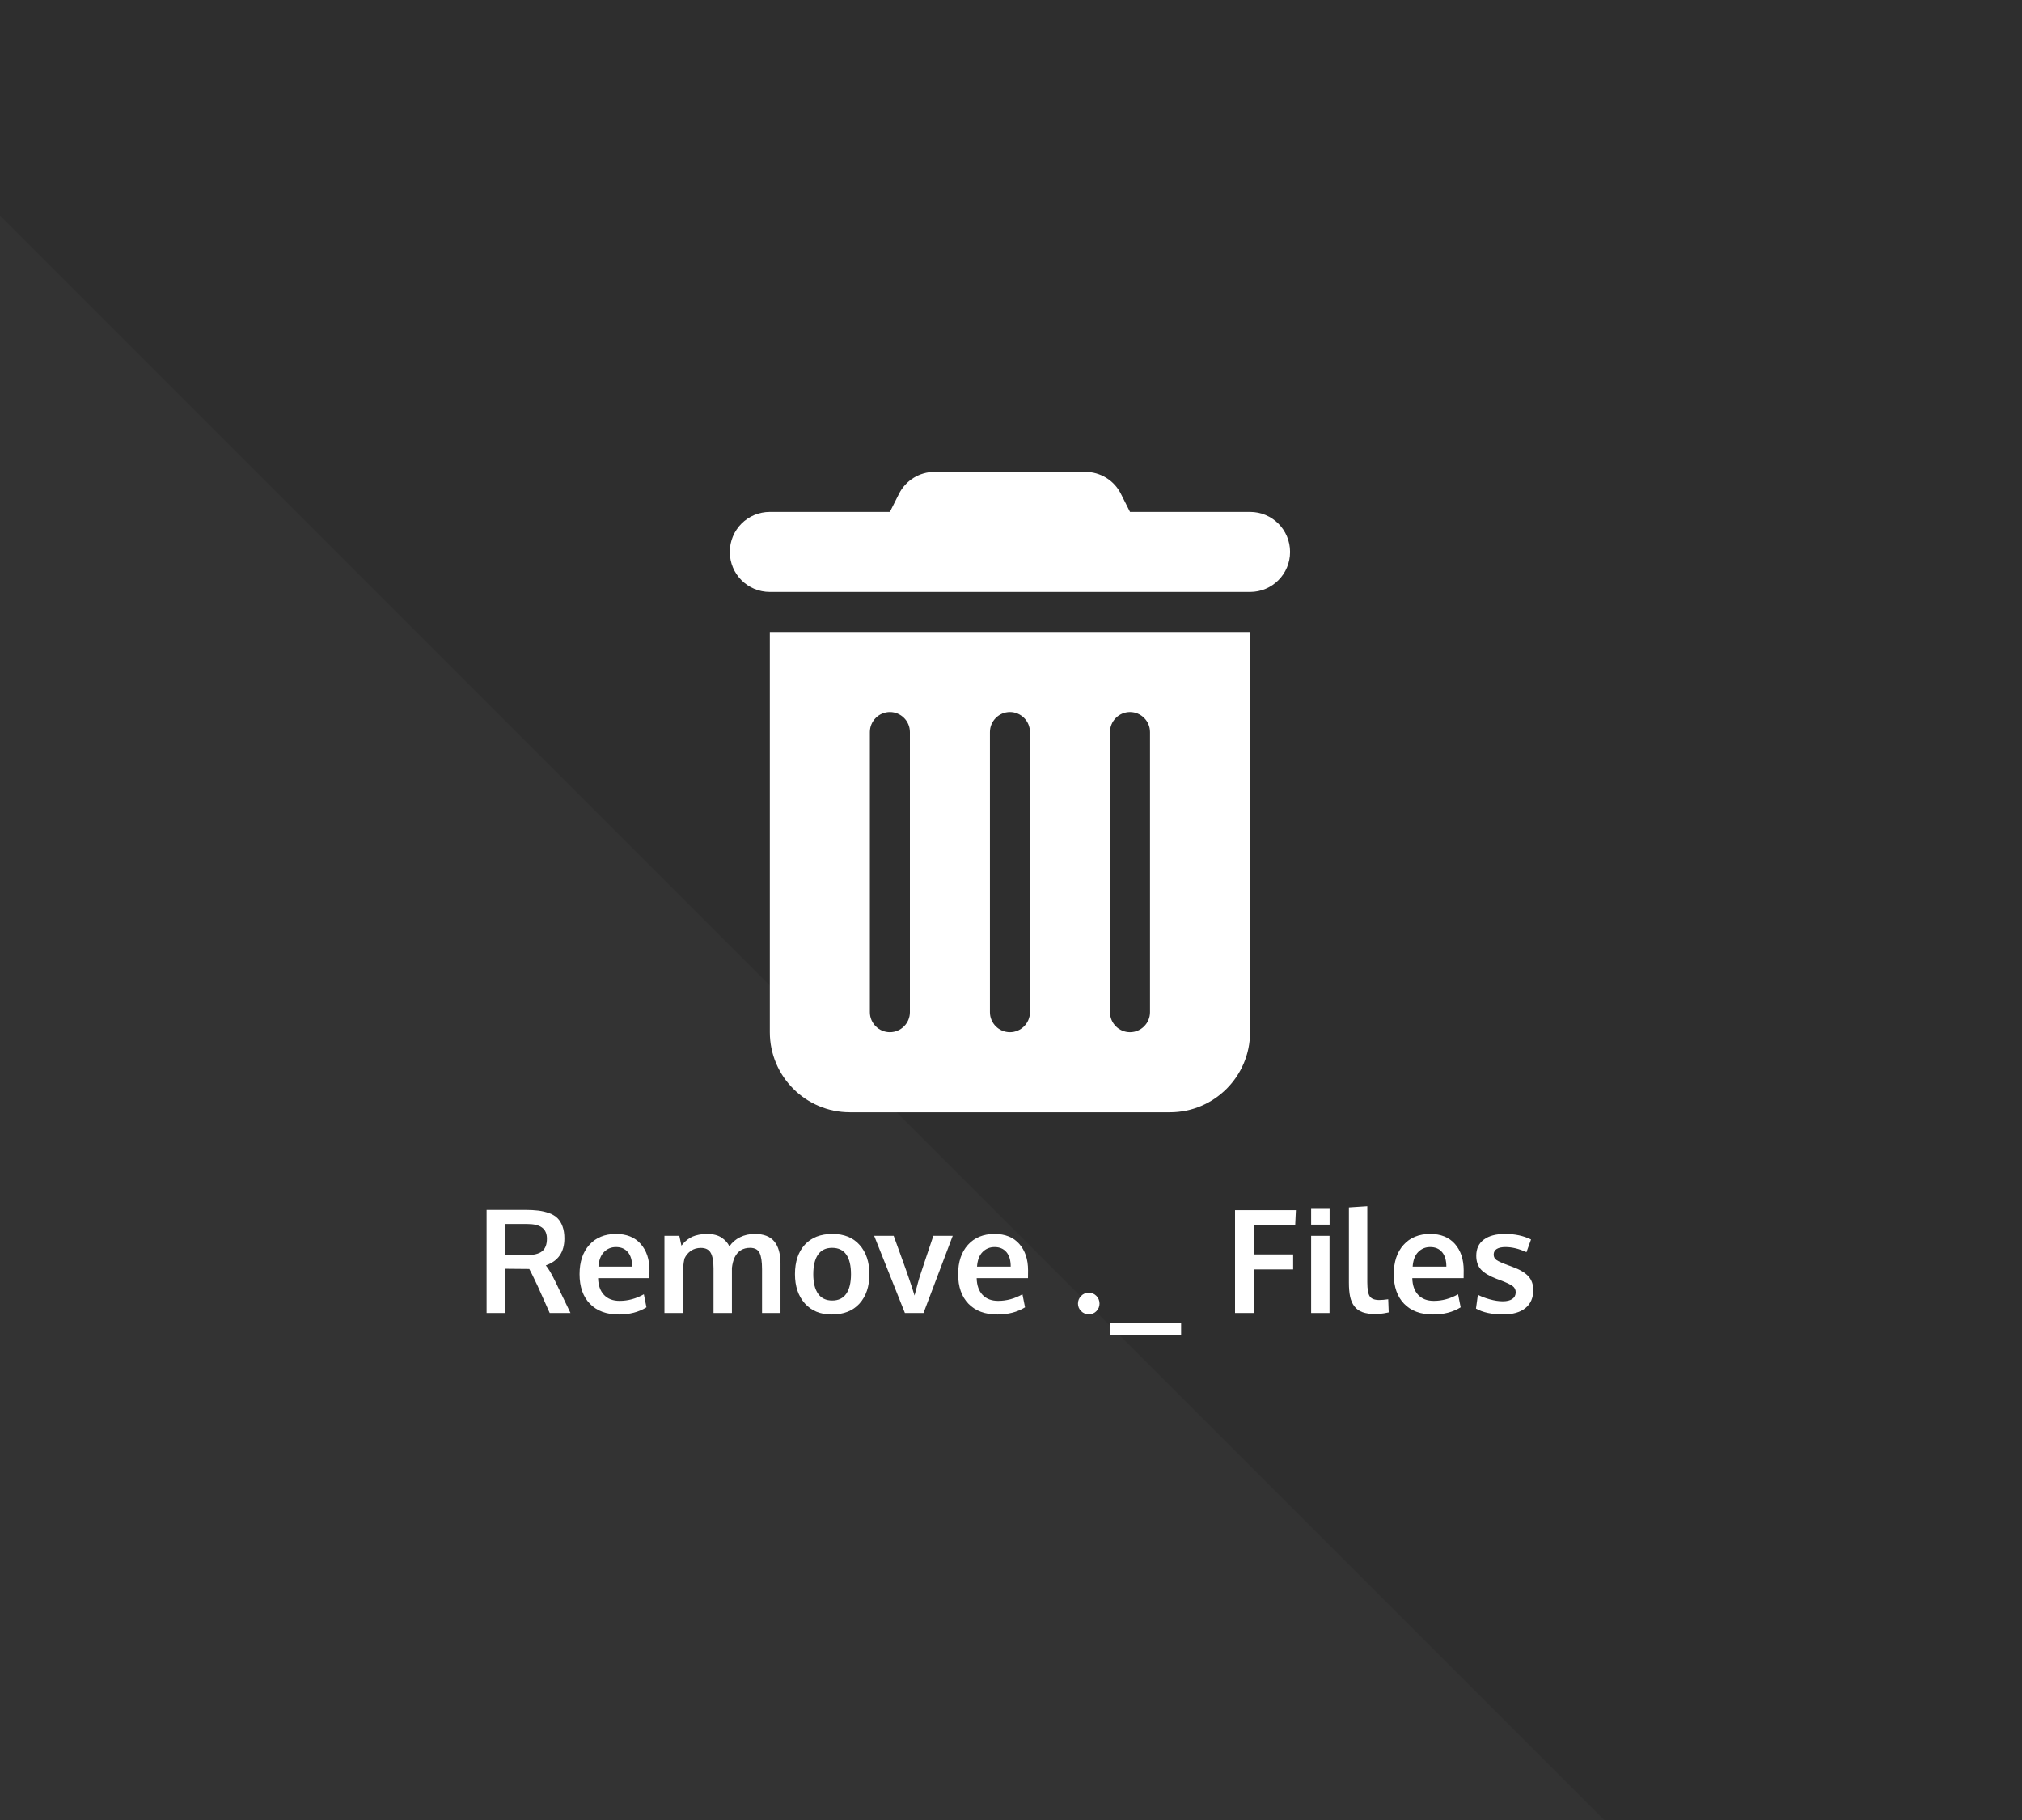
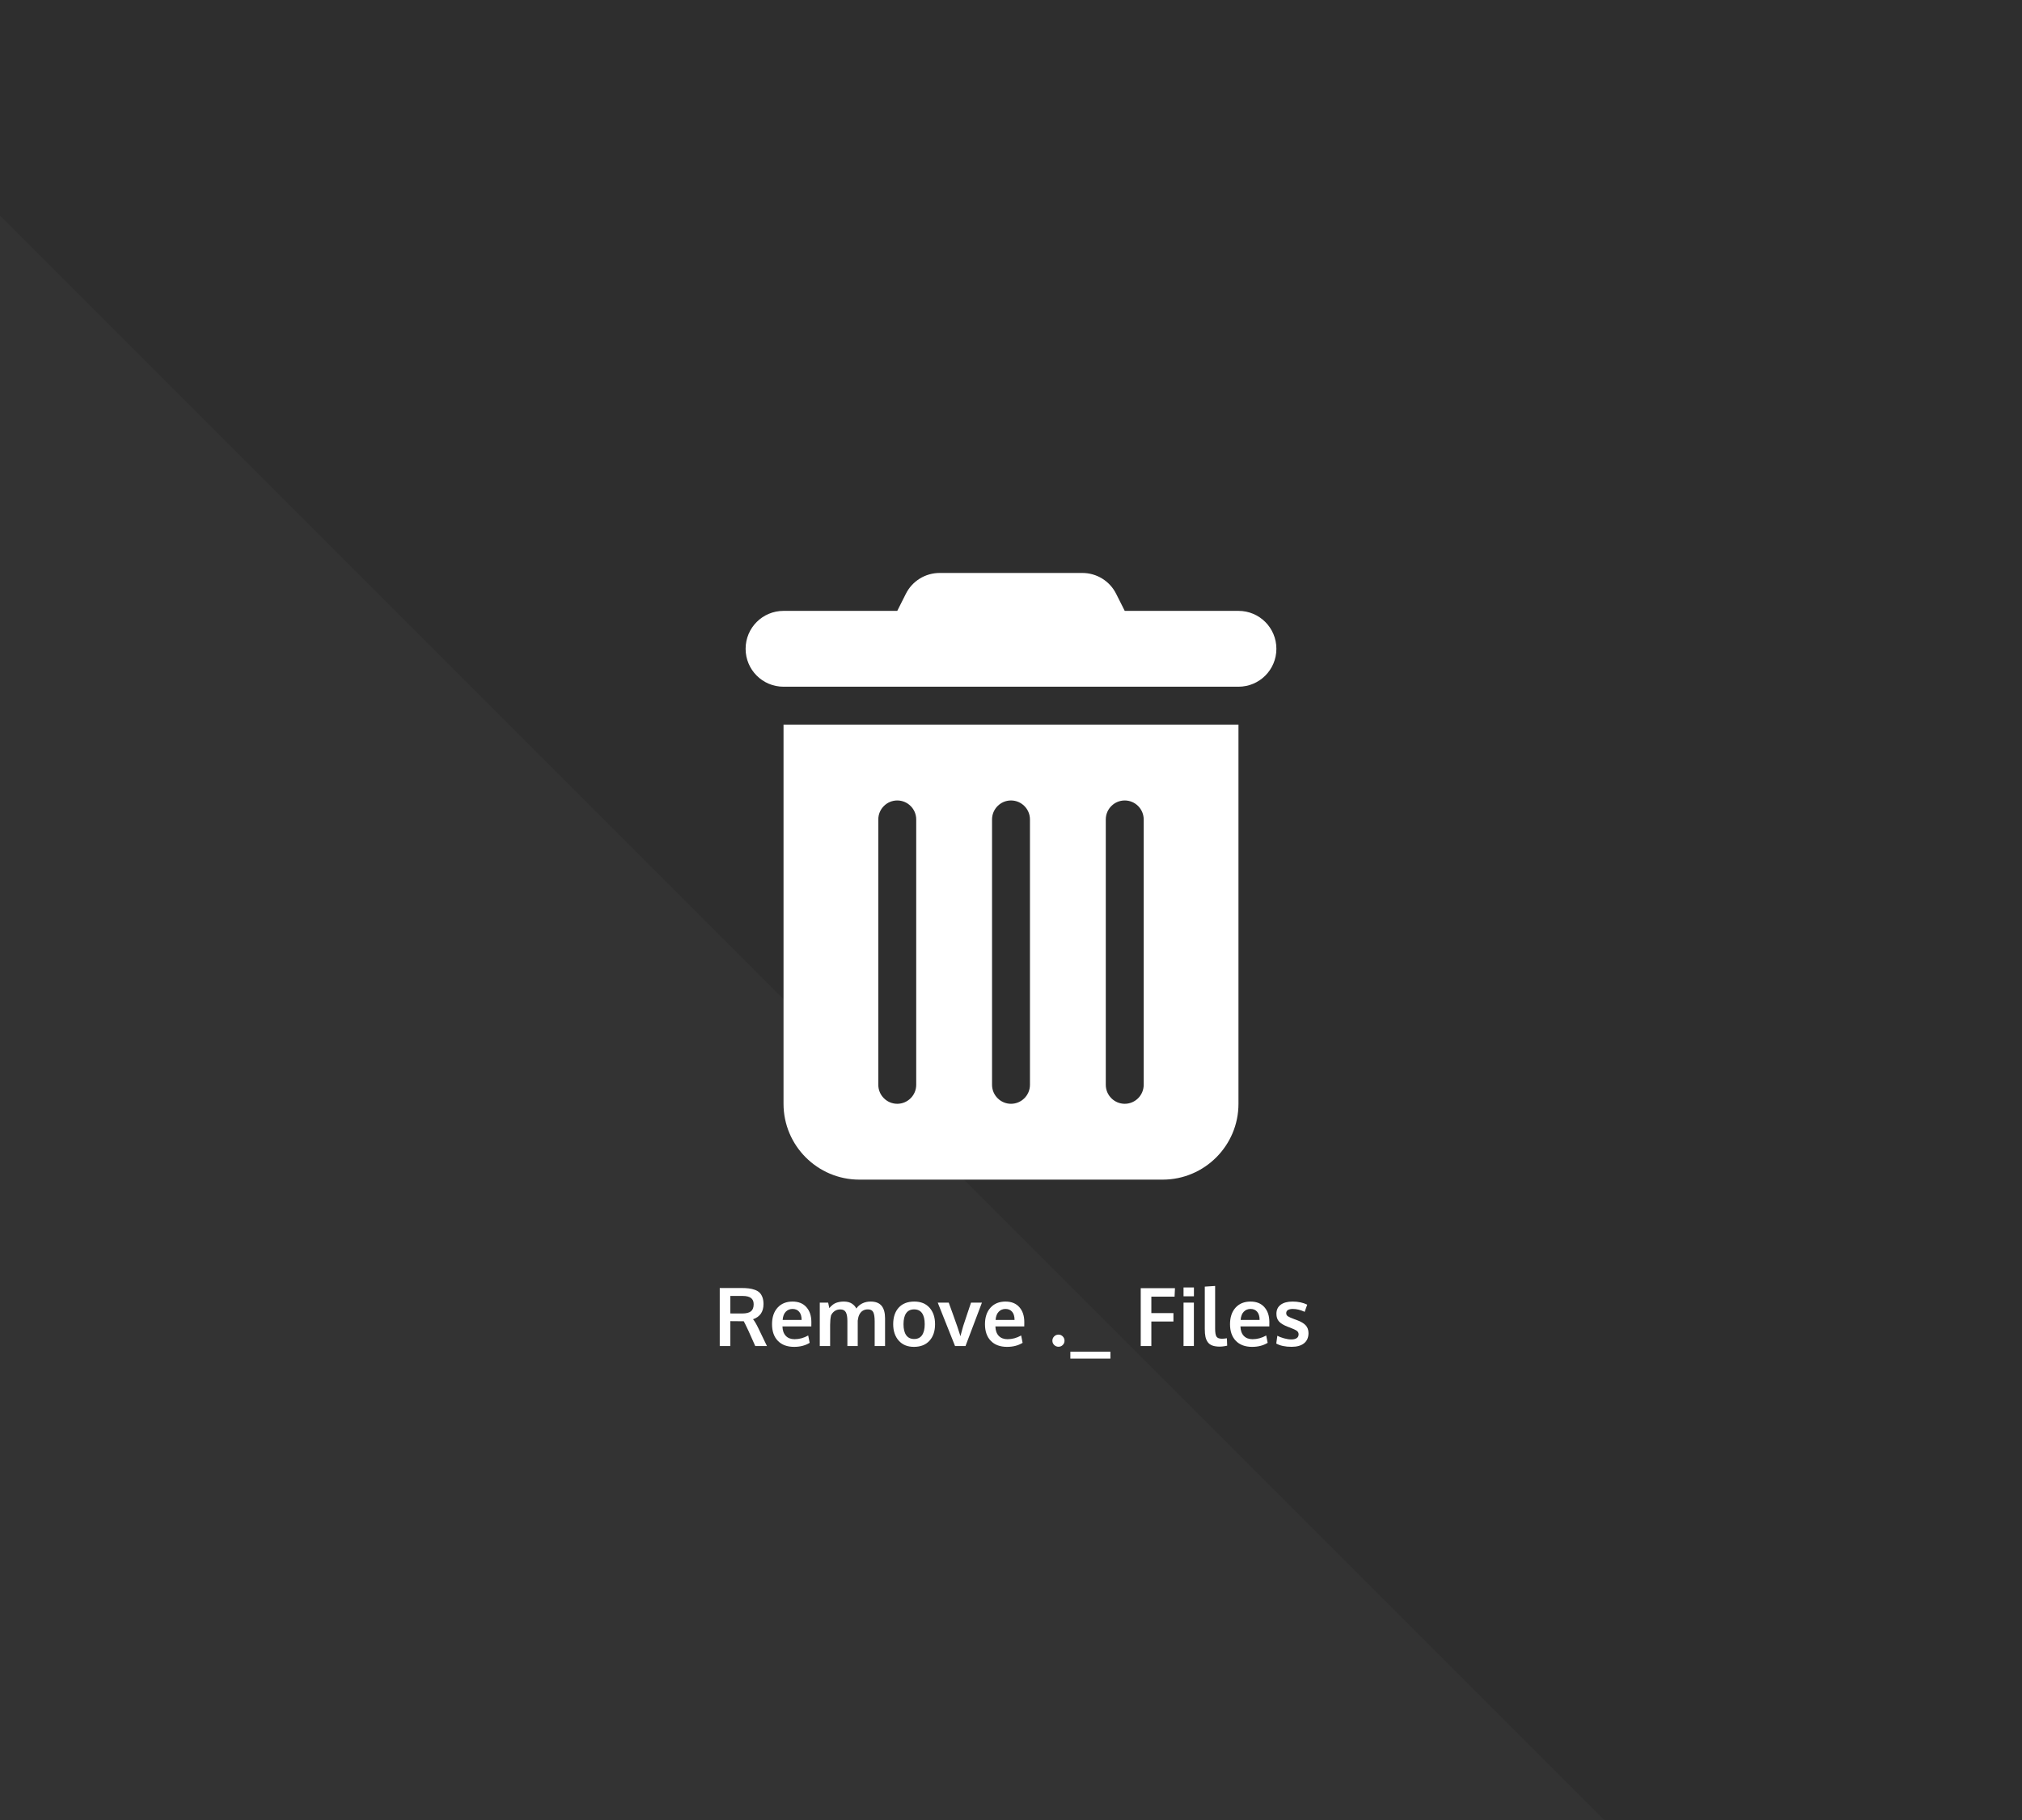
<svg xmlns="http://www.w3.org/2000/svg" width="100%" height="100%" viewBox="0 0 1200 1080" version="1.1" xml:space="preserve" style="fill-rule:evenodd;clip-rule:evenodd;stroke-linejoin:round;stroke-miterlimit:2;">
-   <g transform="matrix(1,0,0,1.09091,-720,207.273)">
-     <rect x="720" y="-190" width="1200" height="990" style="fill:rgb(46,46,46);" />
-   </g>
-   <g transform="matrix(0.707107,-0.707107,0.707107,0.707107,-575.938,-155.145)">
-     <path d="M-466.129,1280.63L207,607.5L207,1953.76L-466.129,1280.63Z" style="fill:rgb(51,51,51);" />
-   </g>
-   <g id="Remove-._-Files">
-     <g id="Cleanup-Tool" transform="matrix(0.742188,0,0,0.742188,433.125,280.021)">
-       <path d="M135.2,17.7C140.6,6.8 151.7,0 163.8,0L284.2,0C296.3,0 307.4,6.8 312.8,17.7L320,32L416,32C433.7,32 448,46.3 448,64C448,81.7 433.7,96 416,96L32,96C14.3,96 0,81.7 0,64C0,46.3 14.3,32 32,32L128,32L135.2,17.7ZM32,128L416,128L416,448C416,483.3 387.3,512 352,512L96,512C60.7,512 32,483.3 32,448L32,128ZM128,192C119.2,192 112,199.2 112,208L112,432C112,440.8 119.2,448 128,448C136.8,448 144,440.8 144,432L144,208C144,199.2 136.8,192 128,192ZM224,192C215.2,192 208,199.2 208,208L208,432C208,440.8 215.2,448 224,448C232.8,448 240,440.8 240,432L240,208C240,199.2 232.8,192 224,192ZM320,192C311.2,192 304,199.2 304,208L304,432C304,440.8 311.2,448 320,448C328.8,448 336,440.8 336,432L336,208C336,199.2 328.8,192 320,192Z" style="fill:white;fill-rule:nonzero;" />
+   <rect id="Artboard1" x="0" y="0" width="1200" height="1080" style="fill:none;" />
+   <g id="Artboard11">
+     <g transform="matrix(1,0,0,1.09091,-720,207.273)">
+       <rect x="720" y="-190" width="1200" height="990" style="fill:rgb(46,46,46);" />
    </g>
-     <g transform="matrix(1,0,0,1,14.6837,-61.2735)">
-       <path d="M274.108,840.419L274.108,779.211L296.733,779.211C299.816,779.211 302.49,779.35 304.754,779.628C307.018,779.905 309.17,780.412 311.212,781.149C313.254,781.885 314.907,782.878 316.17,784.128C317.434,785.378 318.434,787.01 319.17,789.024C319.907,791.037 320.275,793.419 320.275,796.169C320.275,804.28 316.594,809.614 309.233,812.169C310.733,813.864 312.594,817.003 314.816,821.586L323.9,840.419L311.566,840.419L304.441,824.461C301.747,818.739 300.08,815.35 299.441,814.294C298.969,814.267 297.4,814.253 294.733,814.253L285.275,814.169L285.275,840.419L274.108,840.419ZM297.733,806.086C302.066,806.086 305.177,805.315 307.066,803.774C308.955,802.232 309.9,799.753 309.9,796.336C309.9,793.336 308.941,791.128 307.025,789.711C305.108,788.294 302.177,787.586 298.233,787.586L285.275,787.586L285.275,806.044C285.691,806.044 287.761,806.051 291.483,806.065C295.205,806.079 297.289,806.086 297.733,806.086Z" style="fill:white;fill-rule:nonzero;" />
-       <path d="M352.608,841.294C345.247,841.294 339.518,839.176 335.42,834.94C331.323,830.704 329.275,824.85 329.275,817.378C329.275,810.1 331.205,804.308 335.066,800.003C338.927,795.697 344.191,793.53 350.858,793.503C357.164,793.503 362.059,795.475 365.545,799.419C369.032,803.364 370.775,808.6 370.775,815.128C370.775,815.6 370.768,816.364 370.754,817.419C370.74,818.475 370.733,819.253 370.733,819.753L340.275,819.753C340.386,824.03 341.559,827.343 343.795,829.69C346.032,832.037 349.108,833.211 353.025,833.211C358.025,833.211 362.83,831.905 367.441,829.294L368.983,837.044C364.4,839.878 358.941,841.294 352.608,841.294ZM340.483,812.878L360.483,812.878C360.483,809.155 359.636,806.294 357.941,804.294C356.247,802.294 353.9,801.294 350.9,801.294C348.094,801.294 345.726,802.267 343.795,804.211C341.865,806.155 340.761,809.044 340.483,812.878Z" style="fill:white;fill-rule:nonzero;" />
-       <path d="M379.65,840.419L379.65,794.628L388.483,794.628L389.733,800.461C390.289,799.767 390.823,799.149 391.337,798.607C391.851,798.065 392.559,797.454 393.462,796.774C394.365,796.093 395.323,795.53 396.337,795.086C397.351,794.642 398.601,794.267 400.087,793.961C401.573,793.655 403.164,793.503 404.858,793.503C408.497,793.503 411.407,794.239 413.587,795.711C415.768,797.183 417.302,798.905 418.191,800.878C419.83,798.517 421.955,796.697 424.566,795.419C427.177,794.142 430.08,793.503 433.275,793.503C438.525,793.503 442.379,794.989 444.837,797.961C447.295,800.933 448.525,805.336 448.525,811.169L448.525,840.419L437.566,840.419L437.566,814.419C437.566,809.947 437.073,806.718 436.087,804.732C435.101,802.746 433.219,801.753 430.441,801.753C426.191,801.753 423.136,803.669 421.275,807.503C420.497,809.197 419.969,811.239 419.691,813.628L419.691,840.419L408.775,840.419L408.775,813.919C408.775,809.836 408.233,806.794 407.15,804.794C406.066,802.794 404.108,801.794 401.275,801.794C398.969,801.794 396.983,802.378 395.316,803.544C393.65,804.711 392.386,806.239 391.525,808.128C390.886,810.933 390.566,814.294 390.566,818.211L390.566,840.419L379.65,840.419Z" style="fill:white;fill-rule:nonzero;" />
-       <path d="M479.233,833.003C482.927,833.003 485.705,831.655 487.566,828.961C489.427,826.267 490.358,822.405 490.358,817.378C490.358,812.294 489.427,808.419 487.566,805.753C485.705,803.086 482.9,801.753 479.15,801.753C475.455,801.753 472.67,803.093 470.795,805.774C468.92,808.454 467.983,812.336 467.983,817.419C467.983,822.419 468.927,826.267 470.816,828.961C472.705,831.655 475.511,833.003 479.233,833.003ZM478.941,841.294C472.164,841.294 466.83,839.1 462.941,834.711C459.052,830.322 457.108,824.544 457.108,817.378C457.108,809.989 459.052,804.162 462.941,799.899C466.83,795.635 472.316,793.503 479.4,793.503C486.233,793.503 491.587,795.676 495.462,800.024C499.337,804.371 501.275,810.155 501.275,817.378C501.275,824.683 499.316,830.496 495.4,834.815C491.483,839.135 485.997,841.294 478.941,841.294Z" style="fill:white;fill-rule:nonzero;" />
-       <path d="M522.358,840.419L504.108,794.628L515.691,794.628C516.136,795.878 517.545,799.76 519.92,806.274C522.295,812.787 523.872,817.225 524.65,819.586C526.233,824.197 527.372,827.683 528.066,830.044C528.066,830.017 528.302,829.114 528.775,827.336C529.247,825.558 529.698,823.885 530.129,822.315C530.559,820.746 530.83,819.794 530.941,819.461C530.969,819.405 532.24,815.572 534.754,807.961C537.268,800.35 538.761,795.905 539.233,794.628L550.733,794.628L533.4,840.419L522.358,840.419Z" style="fill:white;fill-rule:nonzero;" />
-       <path d="M577.275,841.294C569.914,841.294 564.184,839.176 560.087,834.94C555.99,830.704 553.941,824.85 553.941,817.378C553.941,810.1 555.872,804.308 559.733,800.003C563.594,795.697 568.858,793.53 575.525,793.503C581.83,793.503 586.726,795.475 590.212,799.419C593.698,803.364 595.441,808.6 595.441,815.128C595.441,815.6 595.434,816.364 595.42,817.419C595.407,818.475 595.4,819.253 595.4,819.753L564.941,819.753C565.052,824.03 566.226,827.343 568.462,829.69C570.698,832.037 573.775,833.211 577.691,833.211C582.691,833.211 587.497,831.905 592.108,829.294L593.65,837.044C589.066,839.878 583.608,841.294 577.275,841.294ZM565.15,812.878L585.15,812.878C585.15,809.155 584.302,806.294 582.608,804.294C580.914,802.294 578.566,801.294 575.566,801.294C572.761,801.294 570.393,802.267 568.462,804.211C566.532,806.155 565.427,809.044 565.15,812.878Z" style="fill:white;fill-rule:nonzero;" />
-       <path d="M631.525,841.169C629.719,841.169 628.191,840.544 626.941,839.294C625.691,838.044 625.066,836.558 625.066,834.836C625.066,833.086 625.684,831.572 626.92,830.294C628.157,829.017 629.691,828.378 631.525,828.378C633.302,828.378 634.802,829.017 636.025,830.294C637.247,831.572 637.858,833.086 637.858,834.836C637.858,836.558 637.247,838.044 636.025,839.294C634.802,840.544 633.302,841.169 631.525,841.169Z" style="fill:white;fill-rule:nonzero;" />
-       <rect x="644.025" y="846.419" width="42.25" height="7.25" style="fill:white;fill-rule:nonzero;" />
-       <path d="M718.275,840.419L718.275,779.378L754.4,779.378L753.983,788.336L729.483,788.336L729.483,805.669L752.775,805.669L752.775,814.544L729.483,814.544L729.483,840.419L718.275,840.419Z" style="fill:white;fill-rule:nonzero;" />
-       <path d="M763.441,840.419L763.441,794.628L774.358,794.628L774.358,840.419L763.441,840.419ZM763.441,787.961L763.441,778.628L774.4,778.628L774.4,787.961L763.441,787.961Z" style="fill:white;fill-rule:nonzero;" />
-       <path d="M801.775,841.044C798.636,841.044 796.032,840.676 793.962,839.94C791.893,839.204 790.261,838.03 789.066,836.419C787.872,834.808 787.039,832.892 786.566,830.669C786.094,828.447 785.858,825.683 785.858,822.378L785.858,777.753L796.775,777.044L796.775,822.169C796.775,826.28 797.261,829.065 798.233,830.524C799.205,831.982 801.094,832.711 803.9,832.711C805.289,832.711 807.052,832.558 809.191,832.253L809.483,840.044C809.455,840.044 809.115,840.114 808.462,840.253C807.809,840.392 807.184,840.51 806.587,840.607C805.99,840.704 805.233,840.801 804.316,840.899C803.4,840.996 802.552,841.044 801.775,841.044Z" style="fill:white;fill-rule:nonzero;" />
-       <path d="M835.816,841.294C828.455,841.294 822.726,839.176 818.629,834.94C814.532,830.704 812.483,824.85 812.483,817.378C812.483,810.1 814.414,804.308 818.275,800.003C822.136,795.697 827.4,793.53 834.066,793.503C840.372,793.503 845.268,795.475 848.754,799.419C852.24,803.364 853.983,808.6 853.983,815.128C853.983,815.6 853.976,816.364 853.962,817.419C853.948,818.475 853.941,819.253 853.941,819.753L823.483,819.753C823.594,824.03 824.768,827.343 827.004,829.69C829.24,832.037 832.316,833.211 836.233,833.211C841.233,833.211 846.039,831.905 850.65,829.294L852.191,837.044C847.608,839.878 842.15,841.294 835.816,841.294ZM823.691,812.878L843.691,812.878C843.691,809.155 842.844,806.294 841.15,804.294C839.455,802.294 837.108,801.294 834.108,801.294C831.302,801.294 828.934,802.267 827.004,804.211C825.073,806.155 823.969,809.044 823.691,812.878Z" style="fill:white;fill-rule:nonzero;" />
-       <path d="M877.483,841.253C870.733,841.253 865.33,840.1 861.275,837.794L862.4,829.586C864.233,830.586 866.566,831.482 869.4,832.274C872.233,833.065 874.816,833.461 877.15,833.461C879.566,833.461 881.448,833.01 882.795,832.107C884.143,831.204 884.83,829.878 884.858,828.128C884.858,826.544 884.226,825.294 882.962,824.378C881.698,823.461 879.289,822.322 875.733,820.961C874.511,820.517 873.719,820.225 873.358,820.086C869.136,818.447 866.094,816.621 864.233,814.607C862.372,812.593 861.441,809.864 861.441,806.419C861.441,802.253 862.948,799.058 865.962,796.836C868.976,794.614 873.177,793.503 878.566,793.503C884.4,793.503 889.525,794.6 893.941,796.794L891.233,804.336C886.872,802.308 882.719,801.294 878.775,801.294C876.58,801.294 874.865,801.662 873.629,802.399C872.393,803.135 871.775,804.253 871.775,805.753C871.775,807.169 872.372,808.274 873.566,809.065C874.761,809.857 877.094,810.892 880.566,812.169C880.677,812.197 881.039,812.322 881.65,812.544C882.261,812.767 882.733,812.947 883.066,813.086C887.261,814.614 890.344,816.44 892.316,818.565C894.289,820.69 895.275,823.461 895.275,826.878C895.247,831.461 893.691,835.003 890.608,837.503C887.525,840.003 883.15,841.253 877.483,841.253Z" style="fill:white;fill-rule:nonzero;" />
+     <g transform="matrix(0.707107,-0.707107,0.707107,0.707107,-575.938,-155.145)">
+       <path d="M-466.129,1280.63L207,607.5L207,1953.76L-466.129,1280.63Z" style="fill:rgb(51,51,51);" />
+     </g>
+     <g id="remove-mac-files.svg">
+       <g transform="matrix(1,0,0,1,17.8621,-41.6765)">
+         <path d="M409.286,840.419L409.286,805.99L422.013,805.99C423.747,805.99 425.251,806.068 426.525,806.224C427.798,806.38 429.009,806.665 430.157,807.08C431.306,807.494 432.236,808.052 432.947,808.755C433.657,809.458 434.22,810.376 434.634,811.509C435.048,812.642 435.255,813.982 435.255,815.529C435.255,820.091 433.185,823.091 429.044,824.529C429.888,825.482 430.935,827.247 432.185,829.826L437.294,840.419L430.357,840.419L426.349,831.443C424.833,828.224 423.896,826.318 423.536,825.724C423.271,825.708 422.388,825.701 420.888,825.701L415.568,825.654L415.568,840.419L409.286,840.419ZM422.575,821.107C425.013,821.107 426.763,820.673 427.825,819.806C428.888,818.939 429.419,817.544 429.419,815.622C429.419,813.935 428.88,812.693 427.802,811.896C426.724,811.099 425.075,810.701 422.857,810.701L415.568,810.701L415.568,821.083C415.802,821.083 416.966,821.087 419.06,821.095C421.154,821.103 422.325,821.107 422.575,821.107Z" style="fill:white;fill-rule:nonzero;" />
+         <path d="M453.443,840.912C449.302,840.912 446.079,839.72 443.775,837.337C441.47,834.955 440.318,831.662 440.318,827.458C440.318,823.365 441.404,820.107 443.575,817.685C445.747,815.263 448.708,814.044 452.458,814.029C456.005,814.029 458.759,815.138 460.72,817.357C462.681,819.576 463.661,822.521 463.661,826.193C463.661,826.458 463.657,826.888 463.65,827.482C463.642,828.076 463.638,828.513 463.638,828.794L446.505,828.794C446.568,831.201 447.228,833.064 448.486,834.384C449.743,835.705 451.474,836.365 453.677,836.365C456.49,836.365 459.193,835.63 461.786,834.162L462.654,838.521C460.075,840.115 457.005,840.912 453.443,840.912ZM446.622,824.927L457.872,824.927C457.872,822.833 457.396,821.224 456.443,820.099C455.49,818.974 454.169,818.412 452.482,818.412C450.904,818.412 449.572,818.958 448.486,820.052C447.4,821.146 446.779,822.771 446.622,824.927Z" style="fill:white;fill-rule:nonzero;" />
+         <path d="M468.654,840.419L468.654,814.662L473.622,814.662L474.325,817.943C474.638,817.552 474.939,817.205 475.228,816.9C475.517,816.595 475.915,816.251 476.423,815.869C476.931,815.486 477.47,815.169 478.04,814.919C478.611,814.669 479.314,814.458 480.15,814.287C480.986,814.115 481.88,814.029 482.833,814.029C484.88,814.029 486.517,814.443 487.743,815.271C488.97,816.099 489.833,817.068 490.333,818.177C491.255,816.849 492.45,815.826 493.919,815.107C495.388,814.388 497.021,814.029 498.818,814.029C501.771,814.029 503.939,814.865 505.322,816.537C506.704,818.208 507.396,820.685 507.396,823.966L507.396,840.419L501.232,840.419L501.232,825.794C501.232,823.279 500.954,821.462 500.4,820.345C499.845,819.228 498.786,818.669 497.224,818.669C494.833,818.669 493.115,819.747 492.068,821.904C491.63,822.857 491.333,824.005 491.177,825.349L491.177,840.419L485.036,840.419L485.036,825.513C485.036,823.216 484.732,821.505 484.122,820.38C483.513,819.255 482.411,818.693 480.818,818.693C479.521,818.693 478.404,819.021 477.466,819.677C476.529,820.333 475.818,821.193 475.333,822.255C474.974,823.833 474.794,825.724 474.794,827.927L474.794,840.419L468.654,840.419Z" style="fill:white;fill-rule:nonzero;" />
+         <path d="M524.669,836.247C526.747,836.247 528.31,835.49 529.357,833.974C530.404,832.458 530.927,830.287 530.927,827.458C530.927,824.599 530.404,822.419 529.357,820.919C528.31,819.419 526.732,818.669 524.622,818.669C522.544,818.669 520.978,819.423 519.923,820.931C518.868,822.439 518.341,824.622 518.341,827.482C518.341,830.294 518.872,832.458 519.935,833.974C520.997,835.49 522.575,836.247 524.669,836.247ZM524.505,840.912C520.693,840.912 517.693,839.677 515.505,837.208C513.318,834.74 512.224,831.49 512.224,827.458C512.224,823.302 513.318,820.025 515.505,817.626C517.693,815.228 520.779,814.029 524.763,814.029C528.607,814.029 531.618,815.251 533.798,817.697C535.978,820.142 537.068,823.396 537.068,827.458C537.068,831.568 535.966,834.837 533.763,837.267C531.56,839.697 528.474,840.912 524.505,840.912Z" style="fill:white;fill-rule:nonzero;" />
+         <path d="M548.927,840.419L538.661,814.662L545.177,814.662C545.427,815.365 546.22,817.548 547.556,821.212C548.892,824.876 549.779,827.372 550.216,828.701C551.107,831.294 551.747,833.255 552.138,834.583C552.138,834.568 552.271,834.06 552.536,833.06C552.802,832.06 553.056,831.119 553.298,830.236C553.54,829.353 553.693,828.818 553.755,828.63C553.771,828.599 554.486,826.443 555.9,822.162C557.314,817.88 558.154,815.38 558.419,814.662L564.888,814.662L555.138,840.419L548.927,840.419Z" style="fill:white;fill-rule:nonzero;" />
+         <path d="M579.818,840.912C575.677,840.912 572.454,839.72 570.15,837.337C567.845,834.955 566.693,831.662 566.693,827.458C566.693,823.365 567.779,820.107 569.95,817.685C572.122,815.263 575.083,814.044 578.833,814.029C582.38,814.029 585.134,815.138 587.095,817.357C589.056,819.576 590.036,822.521 590.036,826.193C590.036,826.458 590.032,826.888 590.025,827.482C590.017,828.076 590.013,828.513 590.013,828.794L572.88,828.794C572.943,831.201 573.603,833.064 574.861,834.384C576.118,835.705 577.849,836.365 580.052,836.365C582.865,836.365 585.568,835.63 588.161,834.162L589.029,838.521C586.45,840.115 583.38,840.912 579.818,840.912ZM572.997,824.927L584.247,824.927C584.247,822.833 583.771,821.224 582.818,820.099C581.865,818.974 580.544,818.412 578.857,818.412C577.279,818.412 575.947,818.958 574.861,820.052C573.775,821.146 573.154,822.771 572.997,824.927Z" style="fill:white;fill-rule:nonzero;" />
+         <path d="M610.333,840.841C609.318,840.841 608.458,840.49 607.755,839.787C607.052,839.083 606.7,838.247 606.7,837.279C606.7,836.294 607.048,835.443 607.743,834.724C608.439,834.005 609.302,833.646 610.333,833.646C611.333,833.646 612.177,834.005 612.865,834.724C613.552,835.443 613.896,836.294 613.896,837.279C613.896,838.247 613.552,839.083 612.865,839.787C612.177,840.49 611.333,840.841 610.333,840.841Z" style="fill:white;fill-rule:nonzero;" />
+         <rect x="617.365" y="843.794" width="23.766" height="4.078" style="fill:white;fill-rule:nonzero;" />
+         <path d="M659.13,840.419L659.13,806.083L679.45,806.083L679.216,811.122L665.435,811.122L665.435,820.872L678.536,820.872L678.536,825.865L665.435,825.865L665.435,840.419L659.13,840.419Z" style="fill:white;fill-rule:nonzero;" />
+         <path d="M684.536,840.419L684.536,814.662L690.677,814.662L690.677,840.419L684.536,840.419ZM684.536,810.912L684.536,805.662L690.7,805.662L690.7,810.912L684.536,810.912Z" style="fill:white;fill-rule:nonzero;" />
+         <path d="M706.099,840.771C704.333,840.771 702.868,840.564 701.704,840.15C700.54,839.736 699.622,839.076 698.95,838.169C698.279,837.263 697.81,836.185 697.544,834.935C697.279,833.685 697.146,832.13 697.146,830.271L697.146,805.169L703.286,804.771L703.286,830.154C703.286,832.466 703.56,834.033 704.107,834.853C704.654,835.673 705.716,836.083 707.294,836.083C708.075,836.083 709.068,835.997 710.271,835.826L710.435,840.208C710.419,840.208 710.228,840.247 709.861,840.326C709.493,840.404 709.142,840.47 708.806,840.525C708.47,840.58 708.044,840.634 707.529,840.689C707.013,840.744 706.536,840.771 706.099,840.771Z" style="fill:white;fill-rule:nonzero;" />
+         <path d="M725.247,840.912C721.107,840.912 717.884,839.72 715.579,837.337C713.275,834.955 712.122,831.662 712.122,827.458C712.122,823.365 713.208,820.107 715.38,817.685C717.552,815.263 720.513,814.044 724.263,814.029C727.81,814.029 730.564,815.138 732.525,817.357C734.486,819.576 735.466,822.521 735.466,826.193C735.466,826.458 735.462,826.888 735.454,827.482C735.447,828.076 735.443,828.513 735.443,828.794L718.31,828.794C718.372,831.201 719.032,833.064 720.29,834.384C721.548,835.705 723.279,836.365 725.482,836.365C728.294,836.365 730.997,835.63 733.591,834.162L734.458,838.521C731.88,840.115 728.81,840.912 725.247,840.912ZM718.427,824.927L729.677,824.927C729.677,822.833 729.2,821.224 728.247,820.099C727.294,818.974 725.974,818.412 724.286,818.412C722.708,818.412 721.376,818.958 720.29,820.052C719.204,821.146 718.583,822.771 718.427,824.927Z" style="fill:white;fill-rule:nonzero;" />
+         <path d="M748.685,840.888C744.888,840.888 741.849,840.24 739.568,838.943L740.2,834.326C741.232,834.888 742.544,835.392 744.138,835.837C745.732,836.283 747.185,836.505 748.497,836.505C749.857,836.505 750.915,836.251 751.673,835.744C752.431,835.236 752.818,834.49 752.833,833.505C752.833,832.615 752.478,831.912 751.767,831.396C751.056,830.88 749.7,830.24 747.7,829.474C747.013,829.224 746.568,829.06 746.365,828.982C743.99,828.06 742.279,827.033 741.232,825.9C740.185,824.767 739.661,823.232 739.661,821.294C739.661,818.951 740.509,817.154 742.204,815.904C743.9,814.654 746.263,814.029 749.294,814.029C752.575,814.029 755.458,814.646 757.943,815.88L756.419,820.122C753.966,818.982 751.63,818.412 749.411,818.412C748.177,818.412 747.212,818.619 746.517,819.033C745.822,819.447 745.474,820.076 745.474,820.919C745.474,821.716 745.81,822.337 746.482,822.783C747.154,823.228 748.466,823.81 750.419,824.529C750.482,824.544 750.685,824.615 751.029,824.74C751.372,824.865 751.638,824.966 751.825,825.044C754.185,825.904 755.919,826.931 757.029,828.126C758.138,829.322 758.693,830.88 758.693,832.802C758.677,835.38 757.802,837.372 756.068,838.779C754.333,840.185 751.872,840.888 748.685,840.888Z" style="fill:white;fill-rule:nonzero;" />
+       </g>
+       <g id="Cleanup-Tool" transform="matrix(0.703125,0,0,0.703125,442.5,340)">
+         <path d="M135.2,17.7C140.6,6.8 151.7,0 163.8,0L284.2,0C296.3,0 307.4,6.8 312.8,17.7L320,32L416,32C433.7,32 448,46.3 448,64C448,81.7 433.7,96 416,96L32,96C14.3,96 0,81.7 0,64C0,46.3 14.3,32 32,32L128,32L135.2,17.7ZM32,128L416,128L416,448C416,483.3 387.3,512 352,512L96,512C60.7,512 32,483.3 32,448L32,128ZM128,192C119.2,192 112,199.2 112,208L112,432C112,440.8 119.2,448 128,448C136.8,448 144,440.8 144,432L144,208C144,199.2 136.8,192 128,192ZM224,192C215.2,192 208,199.2 208,208L208,432C208,440.8 215.2,448 224,448C232.8,448 240,440.8 240,432L240,208C240,199.2 232.8,192 224,192ZM320,192C311.2,192 304,199.2 304,208L304,432C304,440.8 311.2,448 320,448C328.8,448 336,440.8 336,432L336,208C336,199.2 328.8,192 320,192Z" style="fill:white;fill-rule:nonzero;" />
+       </g>
    </g>
  </g>
</svg>
